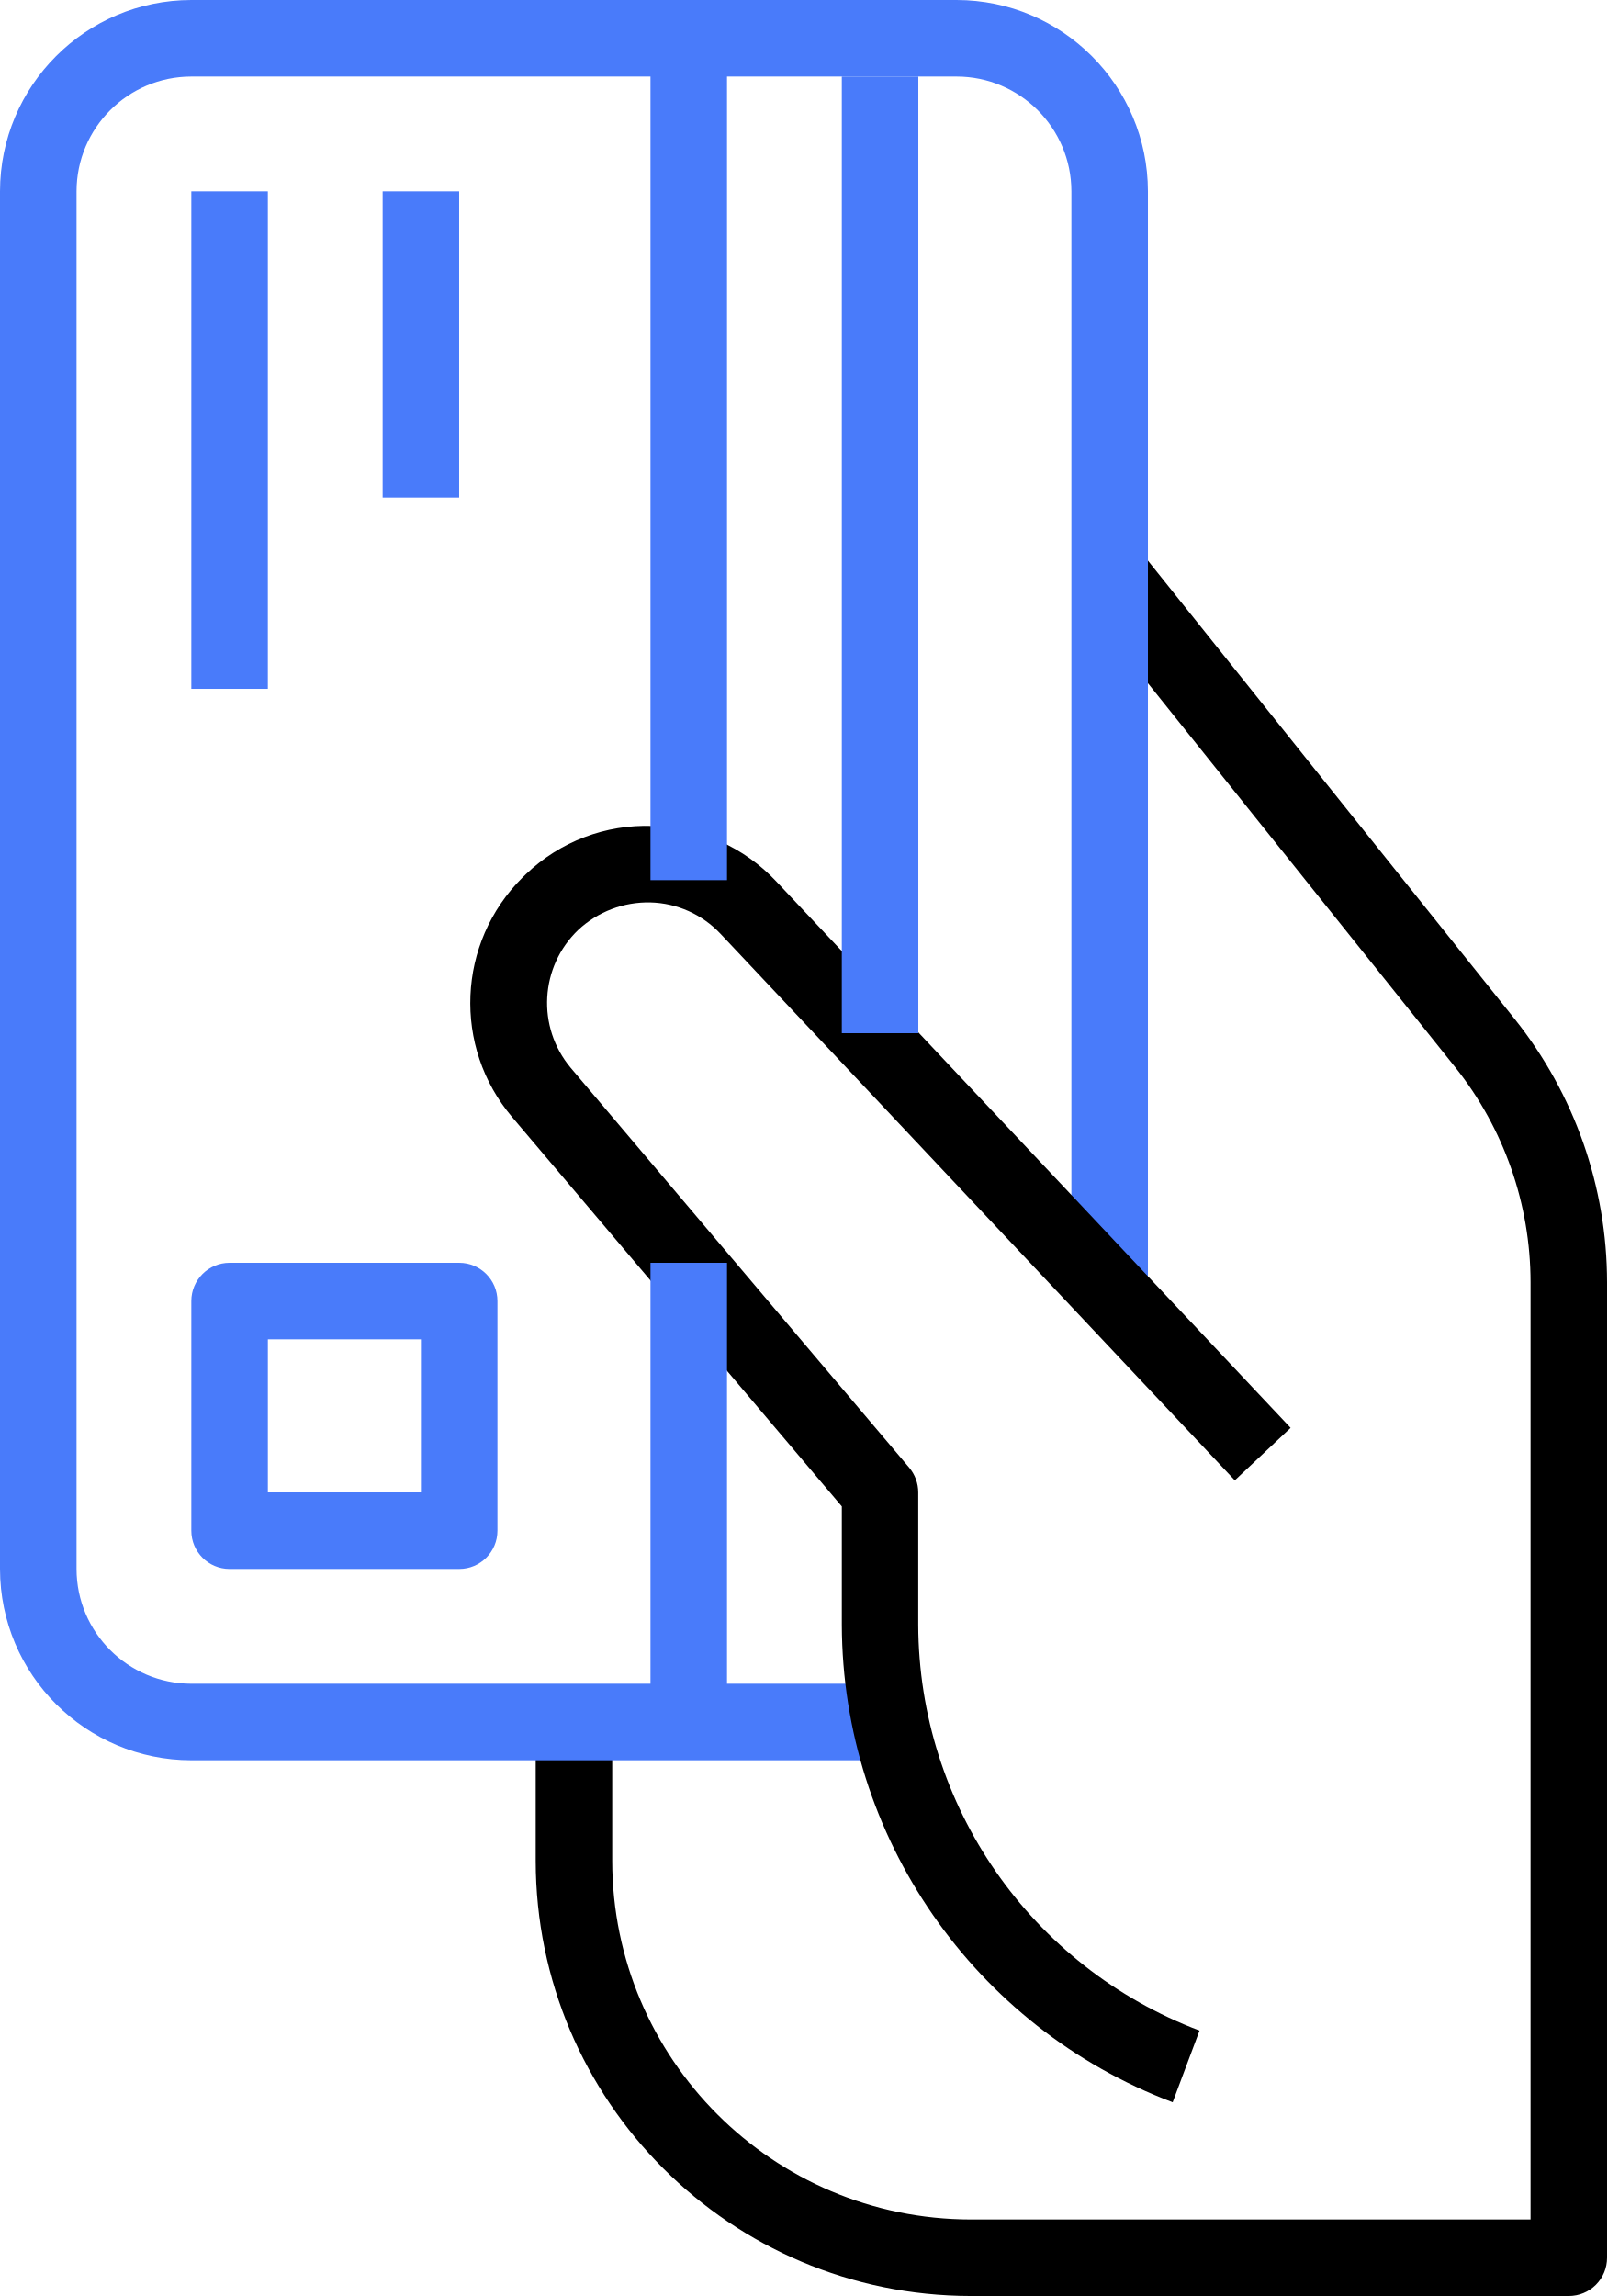
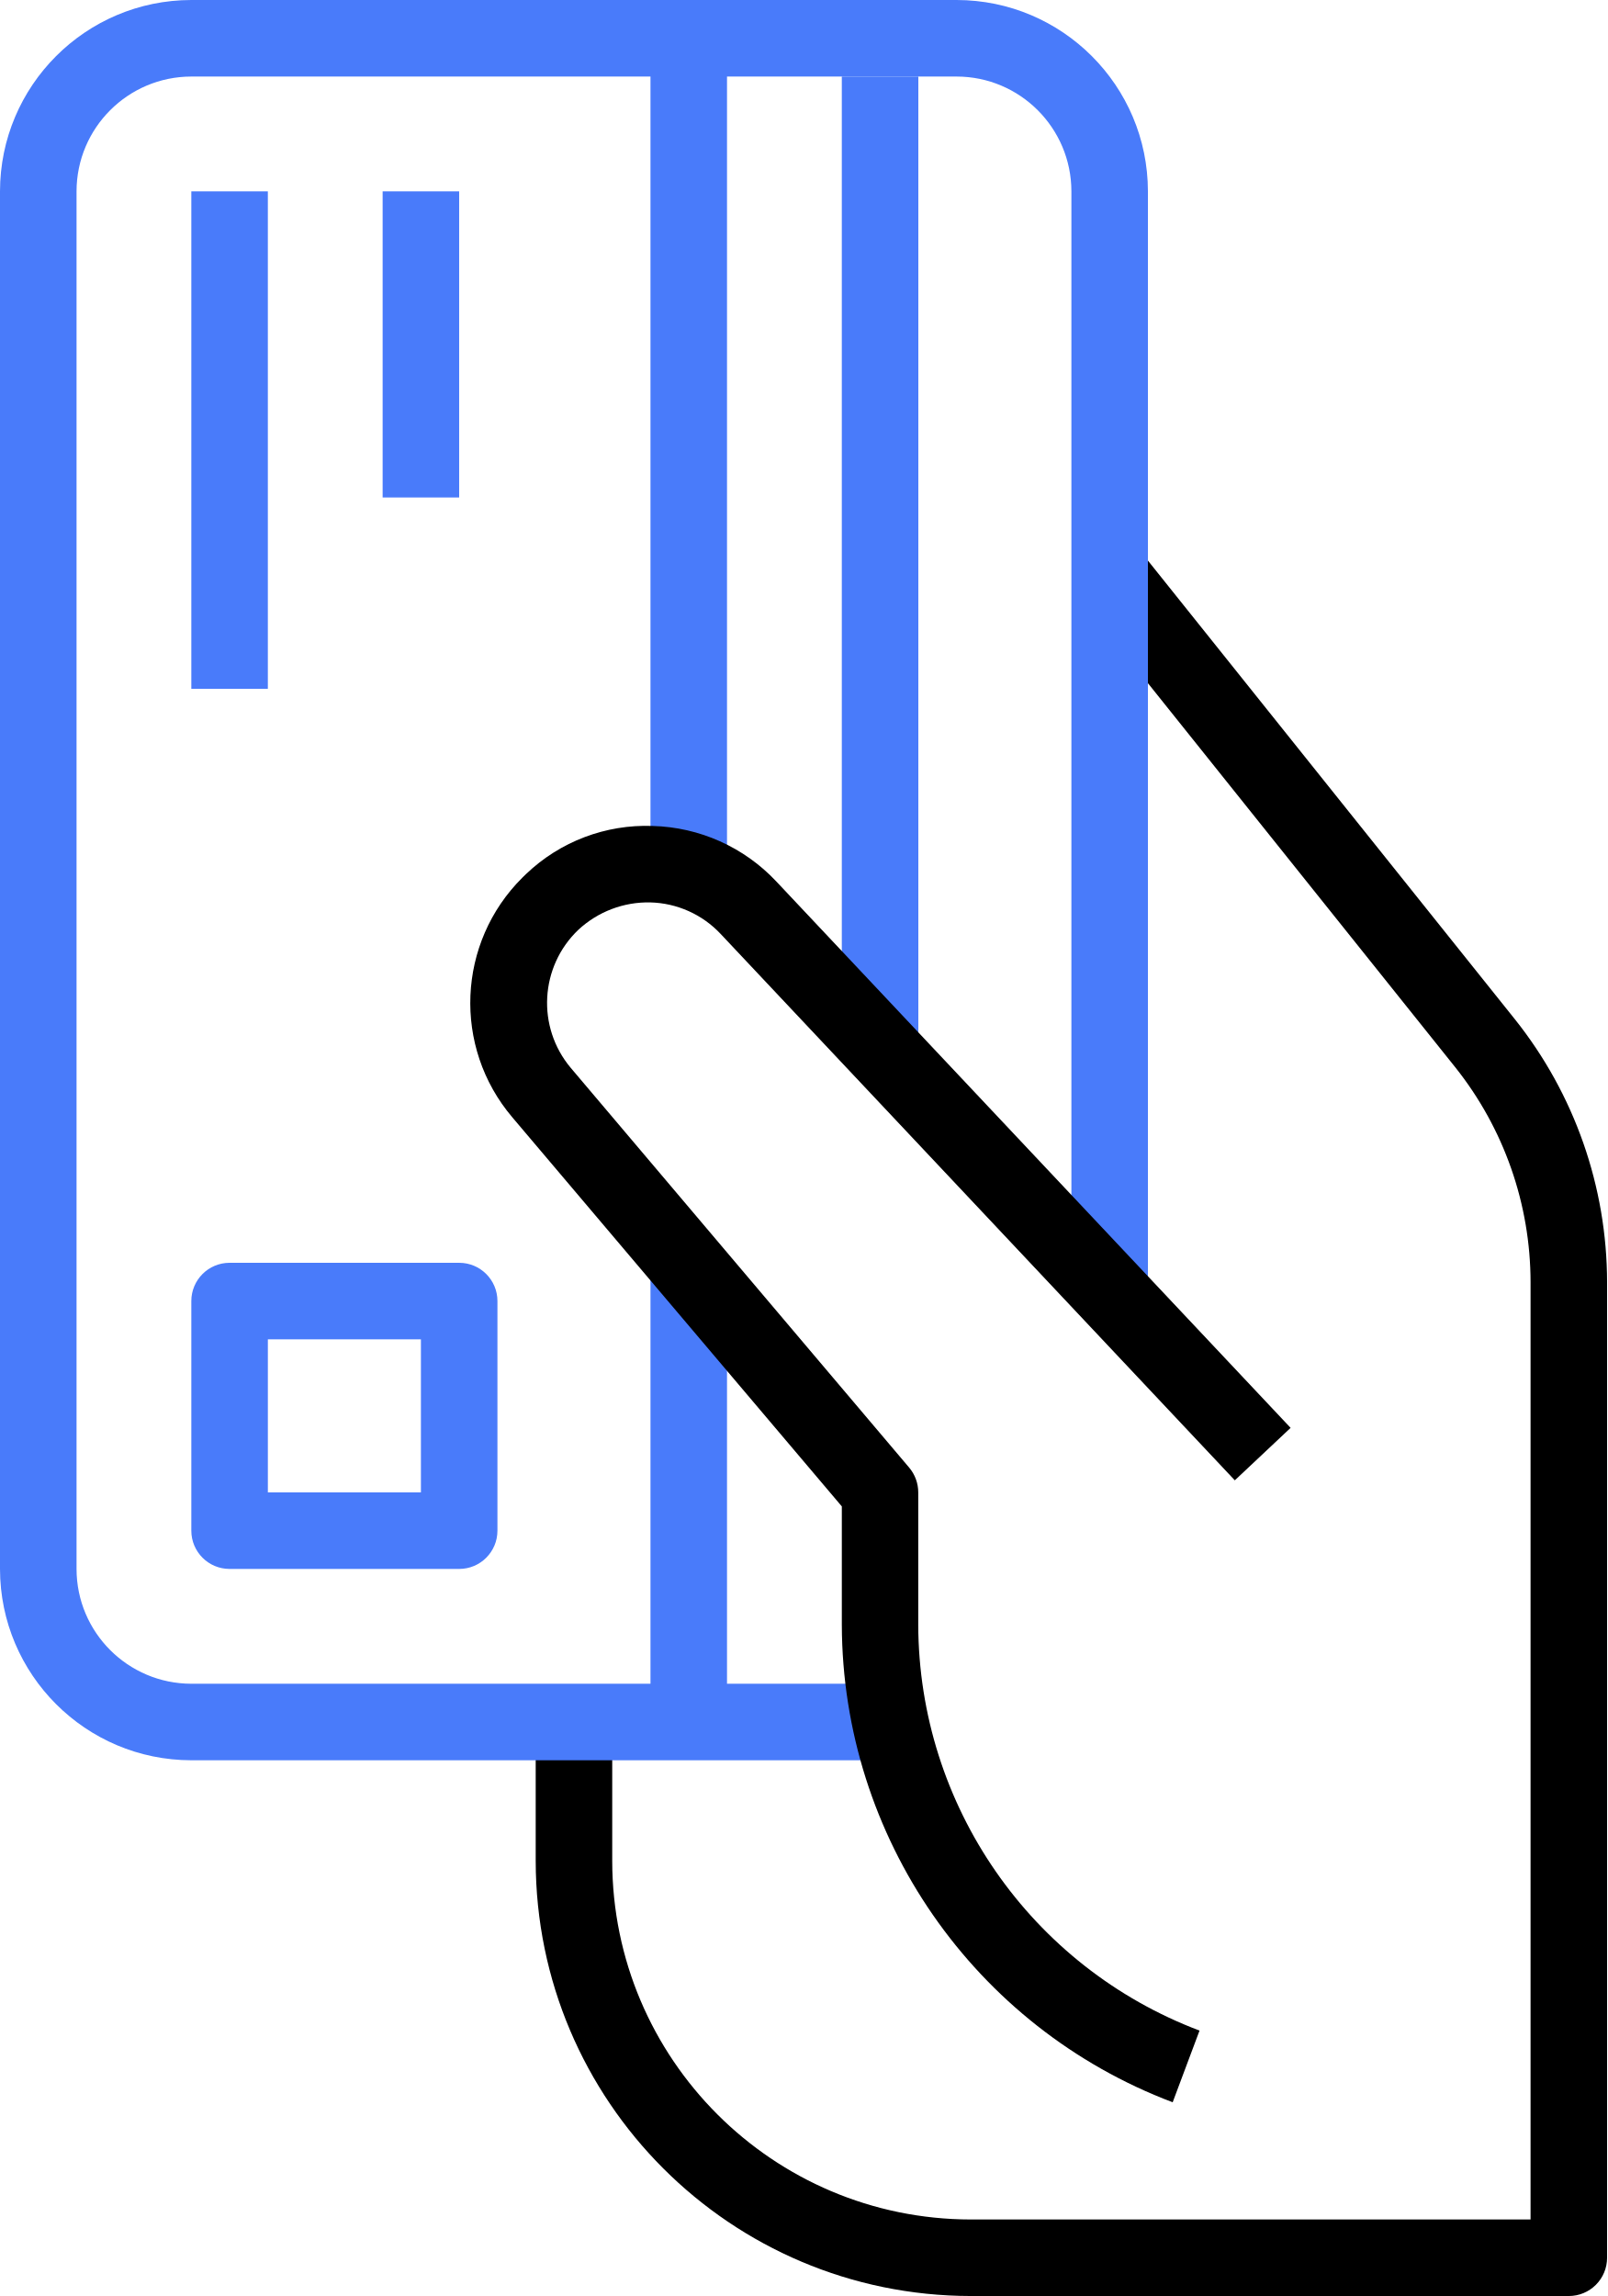
<svg xmlns="http://www.w3.org/2000/svg" width="103.703" height="148.147" viewBox="0 0 103.703 148.147">
  <defs>
    <style>.a{fill:#497bfa;}</style>
  </defs>
  <g transform="translate(34.568 35.496)">
    <path d="M259.454,152.947l-24.222-30.272-3.859,3.087,24.222,30.269a22.284,22.284,0,0,1,4.869,13.889v60.469H224.341a23.162,23.162,0,0,1-23.136-23.136V198.29h-4.938v8.963a28.107,28.107,0,0,0,28.074,28.074h38.592a2.467,2.467,0,0,0,2.469-2.469V169.922A27.265,27.265,0,0,0,259.454,152.947Z" transform="translate(-196.267 -122.675)" />
  </g>
  <g transform="translate(0)">
    <path class="a" d="M138.528,0H89.146A12.36,12.36,0,0,0,76.8,12.346v88.889A12.36,12.36,0,0,0,89.146,113.58H133.59v-4.938H89.146a7.416,7.416,0,0,1-7.407-7.407V12.346a7.416,7.416,0,0,1,7.407-7.407h49.383a7.416,7.416,0,0,1,7.407,7.407v71.6h4.938v-71.6A12.36,12.36,0,0,0,138.528,0Z" transform="translate(-76.8)" />
-   </g>
-   <g transform="translate(30.345 53.287)">
-     <path d="M193.294,189.1a6.445,6.445,0,0,1,4.533,2.03l33.183,35.259,3.6-3.385L201.42,187.745a11.356,11.356,0,0,0-7.985-3.578,11.213,11.213,0,0,0-8.148,3.091c-.027.027-.225.215-.249.242a11.4,11.4,0,0,0-.654,15.462l21.267,25.111v7.639A33.035,33.035,0,0,0,227,266.52l1.733-4.625a28.078,28.078,0,0,1-18.151-26.183v-8.543a2.479,2.479,0,0,0-.585-1.6l-21.844-25.8a6.519,6.519,0,0,1,.494-8.9A6.608,6.608,0,0,1,193.294,189.1Z" transform="translate(-181.674 -184.16)" />
  </g>
  <g transform="translate(54.321 4.938)">
    <rect class="a" width="4.938" height="61.728" />
  </g>
  <g transform="translate(41.975 81.481)">
    <rect class="a" width="4.938" height="29.63" />
  </g>
  <g transform="translate(41.975 2.469)">
    <rect class="a" width="4.938" height="54.321" />
  </g>
  <g transform="translate(12.346 12.346)">
    <rect class="a" width="4.938" height="32.099" />
  </g>
  <g transform="translate(24.691 12.346)">
    <rect class="a" width="4.938" height="19.753" />
  </g>
  <g transform="translate(12.346 81.481)">
    <path class="a" d="M136.751,281.6H121.936a2.468,2.468,0,0,0-2.469,2.469v14.815a2.468,2.468,0,0,0,2.469,2.469h14.815a2.468,2.468,0,0,0,2.469-2.469V284.069A2.468,2.468,0,0,0,136.751,281.6Zm-2.469,14.815h-9.876v-9.876h9.876Z" transform="translate(-119.467 -281.6)" />
  </g>
+   <g transform="translate(30.345 53.287)">
+     <path d="M193.294,189.1a6.445,6.445,0,0,1,4.533,2.03l33.183,35.259,3.6-3.385L201.42,187.745a11.356,11.356,0,0,0-7.985-3.578,11.213,11.213,0,0,0-8.148,3.091c-.027.027-.225.215-.249.242a11.4,11.4,0,0,0-.654,15.462l21.267,25.111v7.639A33.035,33.035,0,0,0,227,266.52l1.733-4.625a28.078,28.078,0,0,1-18.151-26.183v-8.543a2.479,2.479,0,0,0-.585-1.6l-21.844-25.8a6.519,6.519,0,0,1,.494-8.9A6.608,6.608,0,0,1,193.294,189.1Z" transform="translate(-181.674 -184.16)" />
+   </g>
</svg>
